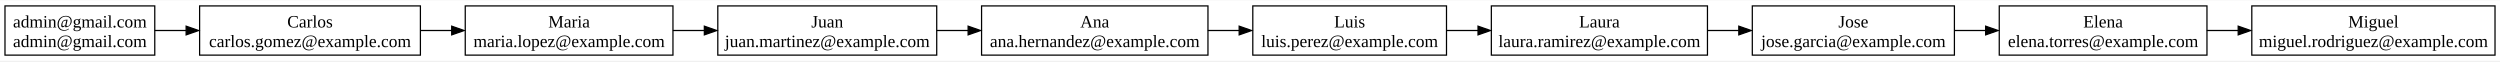
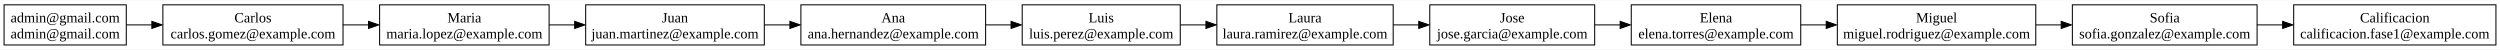
- <svg xmlns="http://www.w3.org/2000/svg" width="2007pt" height="49pt" viewBox="0.00 0.00 2007.00 48.50">
+ <svg xmlns="http://www.w3.org/2000/svg" width="2460pt" height="49pt" viewBox="0.00 0.00 2459.75 48.50">
  <g id="graph0" class="graph" transform="scale(1 1) rotate(0) translate(4 44.5)">
-     <polygon fill="white" stroke="none" points="-4,4 -4,-44.5 2003,-44.5 2003,4 -4,4" />
+     <polygon fill="white" stroke="none" points="-4,4 -4,-44.5 2455.75,-44.5 2455.75,4 -4,4" />
    <g id="node1" class="node">
      <polygon fill="none" stroke="black" points="0,-0.5 0,-40 120.25,-40 120.25,-0.5 0,-0.5" />
      <text text-anchor="middle" x="60.12" y="-22.7" font-family="Times New Roman,serif" font-size="14.00">admin@gmail.com</text>
      <text text-anchor="middle" x="60.12" y="-6.95" font-family="Times New Roman,serif" font-size="14.00">admin@gmail.com</text>
    </g>
    <g id="node2" class="node">
      <polygon fill="none" stroke="black" points="156.25,-0.5 156.25,-40 333.5,-40 333.5,-0.5 156.25,-0.5" />
      <text text-anchor="middle" x="244.88" y="-22.7" font-family="Times New Roman,serif" font-size="14.00">Carlos</text>
      <text text-anchor="middle" x="244.88" y="-6.95" font-family="Times New Roman,serif" font-size="14.00">carlos.gomez@example.com</text>
    </g>
    <g id="edge1" class="edge">
      <path fill="none" stroke="black" d="M120.21,-20.25C128.35,-20.25 136.88,-20.25 145.49,-20.25" />
      <polygon fill="black" stroke="black" points="145.43,-23.75 155.43,-20.25 145.42,-16.75 145.43,-23.75" />
    </g>
    <g id="node3" class="node">
      <polygon fill="none" stroke="black" points="369.5,-0.5 369.5,-40 536.25,-40 536.25,-0.5 369.5,-0.5" />
      <text text-anchor="middle" x="452.88" y="-22.7" font-family="Times New Roman,serif" font-size="14.00">Maria</text>
      <text text-anchor="middle" x="452.88" y="-6.95" font-family="Times New Roman,serif" font-size="14.00">maria.lopez@example.com</text>
    </g>
    <g id="edge2" class="edge">
      <path fill="none" stroke="black" d="M333.24,-20.25C341.72,-20.25 350.35,-20.25 358.88,-20.25" />
      <polygon fill="black" stroke="black" points="358.62,-23.75 368.62,-20.25 358.62,-16.75 358.62,-23.75" />
    </g>
    <g id="node4" class="node">
      <polygon fill="none" stroke="black" points="572.25,-0.5 572.25,-40 748,-40 748,-0.5 572.25,-0.5" />
      <text text-anchor="middle" x="660.12" y="-22.7" font-family="Times New Roman,serif" font-size="14.00">Juan</text>
      <text text-anchor="middle" x="660.12" y="-6.95" font-family="Times New Roman,serif" font-size="14.00">juan.martinez@example.com</text>
    </g>
    <g id="edge3" class="edge">
      <path fill="none" stroke="black" d="M536.18,-20.25C544.57,-20.25 553.15,-20.25 561.68,-20.25" />
      <polygon fill="black" stroke="black" points="561.44,-23.75 571.44,-20.25 561.44,-16.75 561.44,-23.75" />
    </g>
    <g id="node5" class="node">
      <polygon fill="none" stroke="black" points="784,-0.5 784,-40 965.75,-40 965.75,-0.5 784,-0.5" />
      <text text-anchor="middle" x="874.88" y="-22.7" font-family="Times New Roman,serif" font-size="14.00">Ana</text>
      <text text-anchor="middle" x="874.88" y="-6.95" font-family="Times New Roman,serif" font-size="14.00">ana.hernandez@example.com</text>
    </g>
    <g id="edge4" class="edge">
      <path fill="none" stroke="black" d="M747.97,-20.25C756.37,-20.25 764.94,-20.25 773.46,-20.25" />
      <polygon fill="black" stroke="black" points="773.2,-23.75 783.2,-20.25 773.2,-16.75 773.2,-23.75" />
    </g>
    <g id="node6" class="node">
      <polygon fill="none" stroke="black" points="1001.75,-0.5 1001.75,-40 1157.25,-40 1157.25,-0.5 1001.75,-0.5" />
      <text text-anchor="middle" x="1079.5" y="-22.7" font-family="Times New Roman,serif" font-size="14.00">Luis</text>
      <text text-anchor="middle" x="1079.5" y="-6.95" font-family="Times New Roman,serif" font-size="14.00">luis.perez@example.com</text>
    </g>
    <g id="edge5" class="edge">
      <path fill="none" stroke="black" d="M965.63,-20.25C974.02,-20.25 982.52,-20.25 990.89,-20.25" />
      <polygon fill="black" stroke="black" points="990.8,-23.75 1000.8,-20.25 990.8,-16.75 990.8,-23.75" />
    </g>
    <g id="node7" class="node">
      <polygon fill="none" stroke="black" points="1193.25,-0.5 1193.25,-40 1366.75,-40 1366.75,-0.5 1193.25,-0.5" />
      <text text-anchor="middle" x="1280" y="-22.7" font-family="Times New Roman,serif" font-size="14.00">Laura</text>
      <text text-anchor="middle" x="1280" y="-6.95" font-family="Times New Roman,serif" font-size="14.00">laura.ramirez@example.com</text>
    </g>
    <g id="edge6" class="edge">
      <path fill="none" stroke="black" d="M1157.25,-20.25C1165.61,-20.25 1174.19,-20.25 1182.75,-20.25" />
      <polygon fill="black" stroke="black" points="1182.55,-23.75 1192.55,-20.25 1182.55,-16.75 1182.55,-23.75" />
    </g>
    <g id="node8" class="node">
      <polygon fill="none" stroke="black" points="1402.75,-0.5 1402.75,-40 1565,-40 1565,-0.5 1402.75,-0.5" />
      <text text-anchor="middle" x="1483.88" y="-22.7" font-family="Times New Roman,serif" font-size="14.00">Jose</text>
      <text text-anchor="middle" x="1483.88" y="-6.95" font-family="Times New Roman,serif" font-size="14.00">jose.garcia@example.com</text>
    </g>
    <g id="edge7" class="edge">
      <path fill="none" stroke="black" d="M1366.61,-20.25C1374.98,-20.25 1383.49,-20.25 1391.91,-20.25" />
      <polygon fill="black" stroke="black" points="1391.91,-23.75 1401.91,-20.25 1391.91,-16.75 1391.91,-23.75" />
    </g>
    <g id="node9" class="node">
      <polygon fill="none" stroke="black" points="1601,-0.5 1601,-40 1767.75,-40 1767.75,-0.5 1601,-0.5" />
      <text text-anchor="middle" x="1684.38" y="-22.7" font-family="Times New Roman,serif" font-size="14.00">Elena</text>
      <text text-anchor="middle" x="1684.38" y="-6.95" font-family="Times New Roman,serif" font-size="14.00">elena.torres@example.com</text>
    </g>
    <g id="edge8" class="edge">
      <path fill="none" stroke="black" d="M1564.75,-20.25C1573.16,-20.25 1581.76,-20.25 1590.3,-20.25" />
      <polygon fill="black" stroke="black" points="1590.07,-23.75 1600.07,-20.25 1590.07,-16.75 1590.07,-23.75" />
    </g>
    <g id="node10" class="node">
      <polygon fill="none" stroke="black" points="1803.75,-0.5 1803.75,-40 1999,-40 1999,-0.5 1803.75,-0.5" />
      <text text-anchor="middle" x="1901.38" y="-22.7" font-family="Times New Roman,serif" font-size="14.00">Miguel</text>
      <text text-anchor="middle" x="1901.38" y="-6.95" font-family="Times New Roman,serif" font-size="14.00">miguel.rodriguez@example.com</text>
    </g>
    <g id="edge9" class="edge">
      <path fill="none" stroke="black" d="M1767.58,-20.25C1775.91,-20.25 1784.46,-20.25 1793.01,-20.25" />
      <polygon fill="black" stroke="black" points="1792.82,-23.75 1802.82,-20.25 1792.82,-16.75 1792.82,-23.75" />
    </g>
+     <g id="node11" class="node">
+       <polygon fill="none" stroke="black" points="2035,-0.5 2035,-40 2216.75,-40 2216.75,-0.5 2035,-0.5" />
+       <text text-anchor="middle" x="2125.88" y="-22.7" font-family="Times New Roman,serif" font-size="14.00">Sofia</text>
+       <text text-anchor="middle" x="2125.88" y="-6.95" font-family="Times New Roman,serif" font-size="14.00">sofia.gonzalez@example.com</text>
+     </g>
+     <g id="edge10" class="edge">
+       <path fill="none" stroke="black" d="M1999,-20.25C2007.31,-20.25 2015.74,-20.25 2024.09,-20.25" />
+       <polygon fill="black" stroke="black" points="2024.01,-23.75 2034.01,-20.25 2024.01,-16.75 2024.01,-23.75" />
+     </g>
+     <g id="node12" class="node">
+       <polygon fill="none" stroke="black" points="2252.75,-0.5 2252.75,-40 2451.75,-40 2451.75,-0.5 2252.75,-0.5" />
+       <text text-anchor="middle" x="2352.25" y="-22.7" font-family="Times New Roman,serif" font-size="14.00">Calificacion</text>
+       <text text-anchor="middle" x="2352.25" y="-6.95" font-family="Times New Roman,serif" font-size="14.00">calificacion.fase1@example.com</text>
+     </g>
+     <g id="edge11" class="edge">
+       <path fill="none" stroke="black" d="M2216.52,-20.25C2224.93,-20.25 2233.52,-20.25 2242.08,-20.25" />
+       <polygon fill="black" stroke="black" points="2241.9,-23.75 2251.9,-20.25 2241.9,-16.75 2241.9,-23.75" />
+     </g>
  </g>
</svg>
